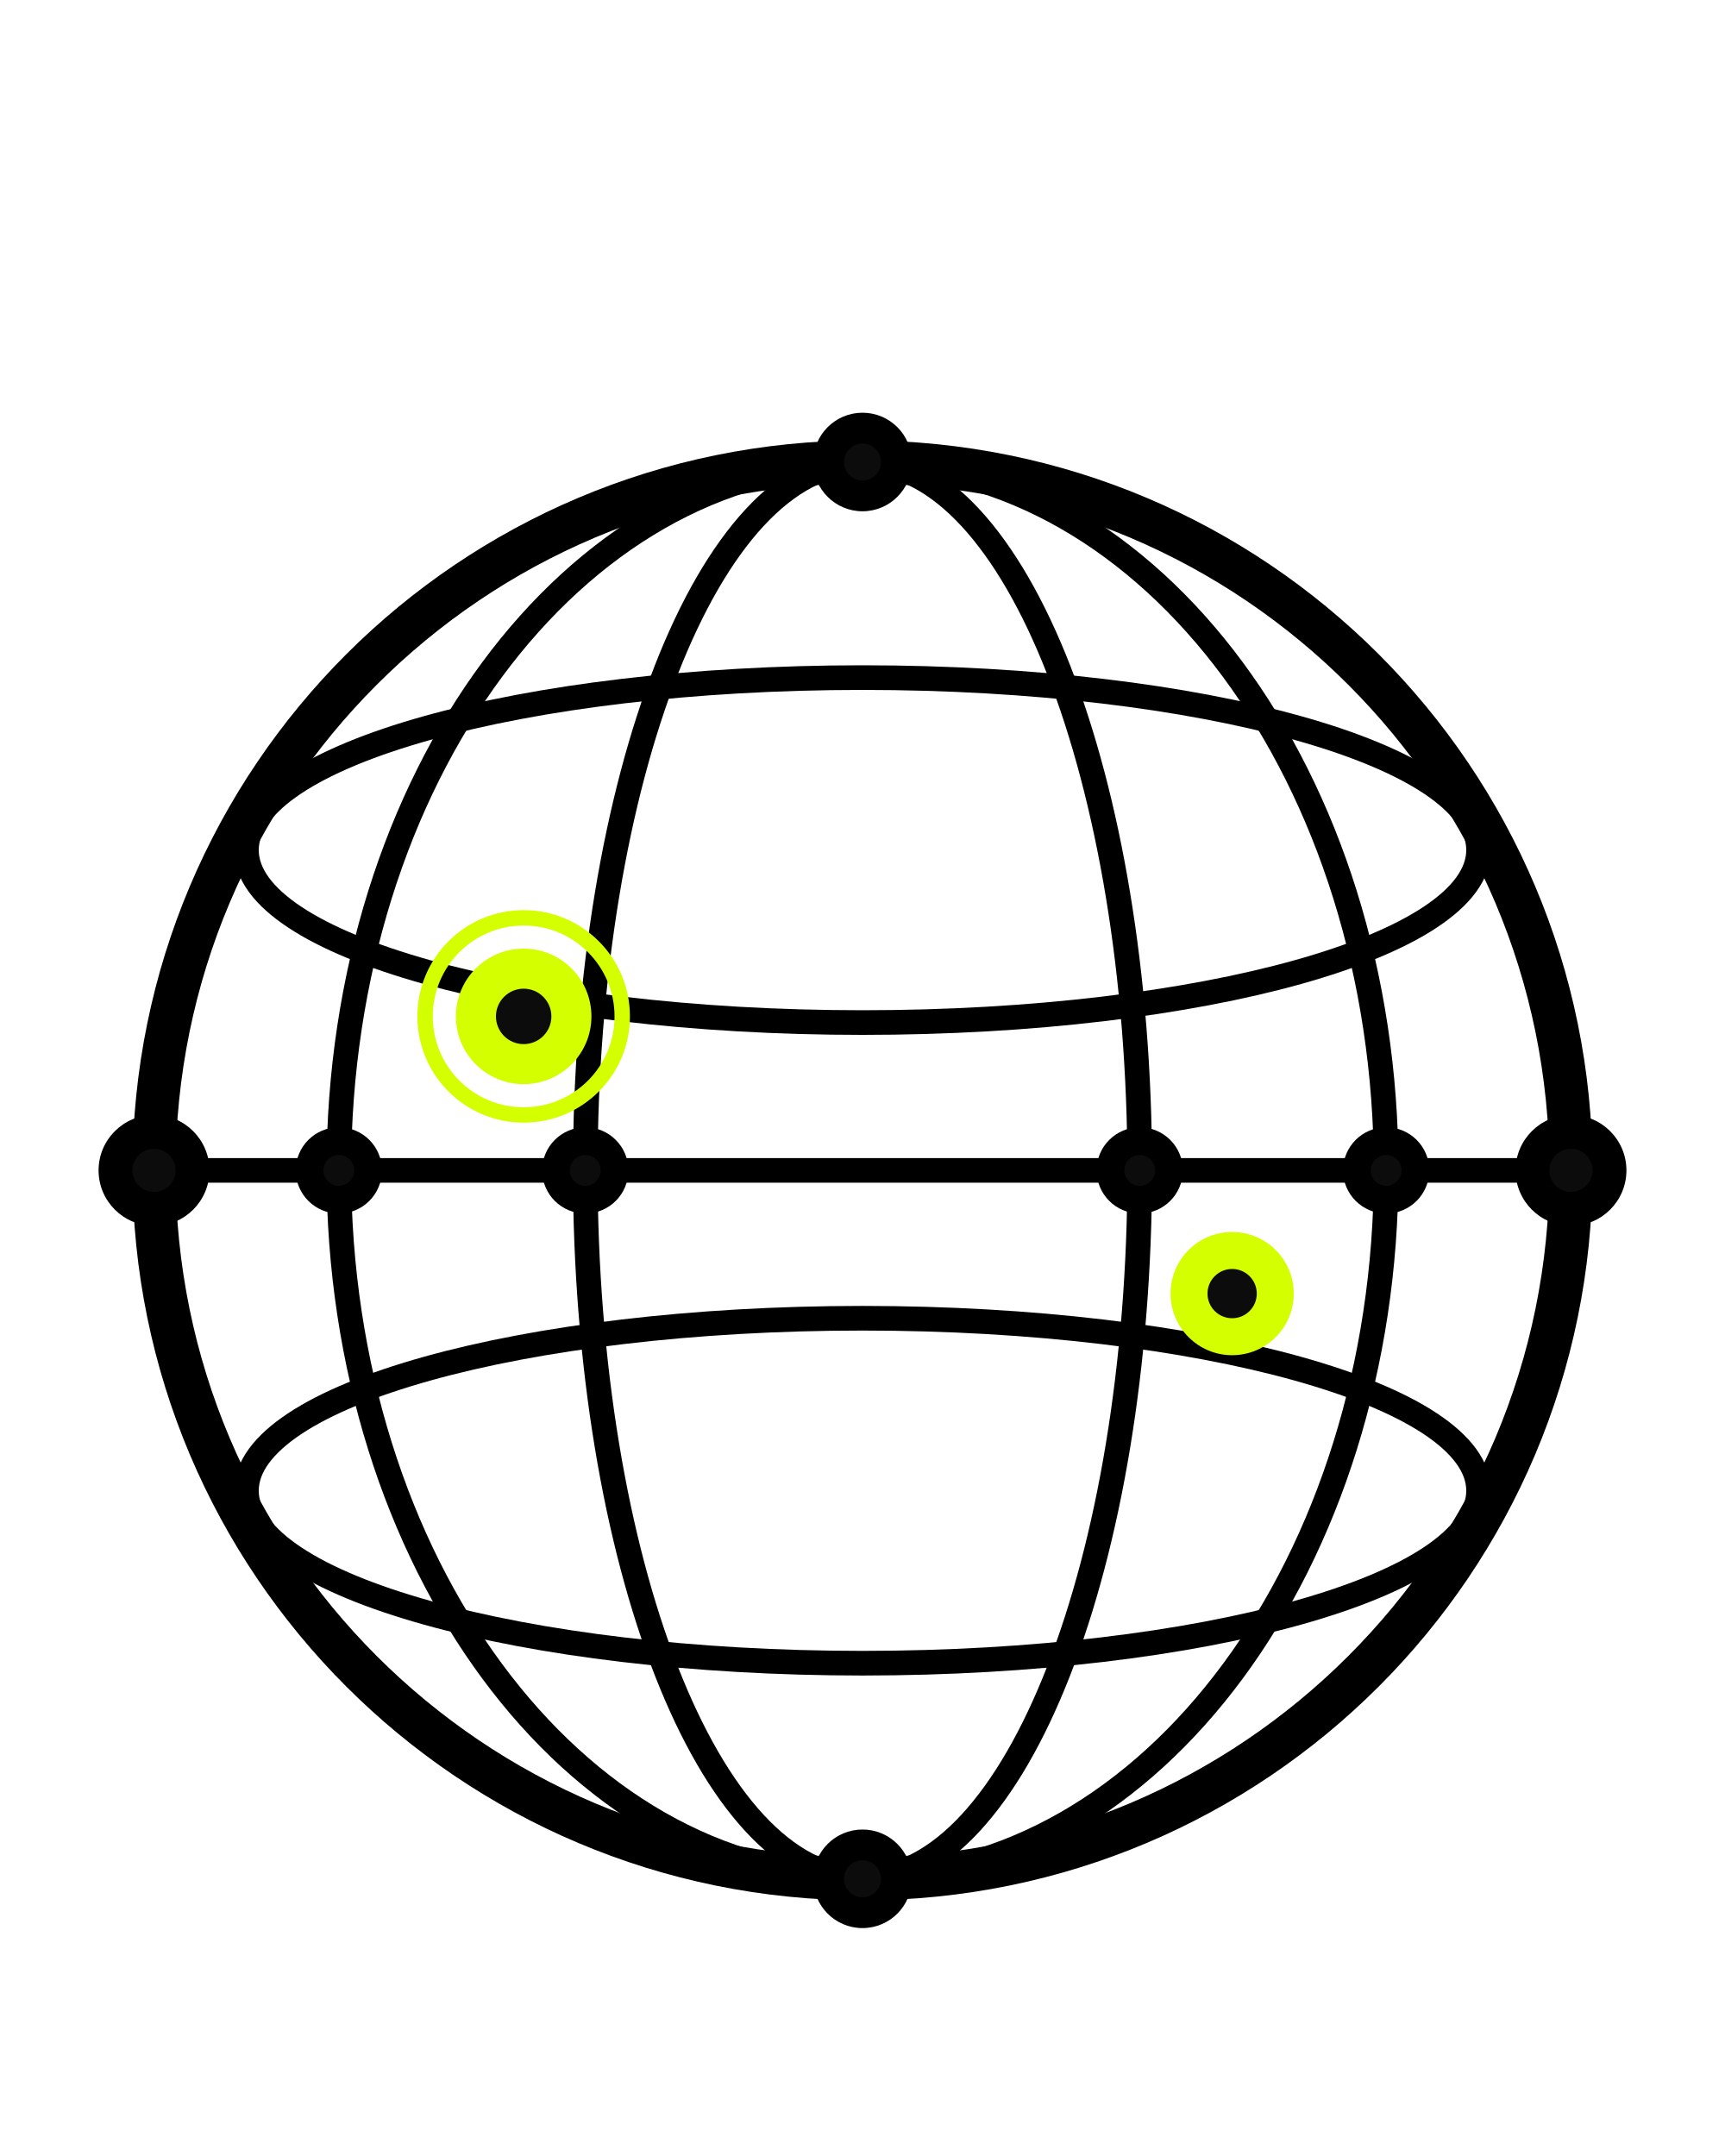
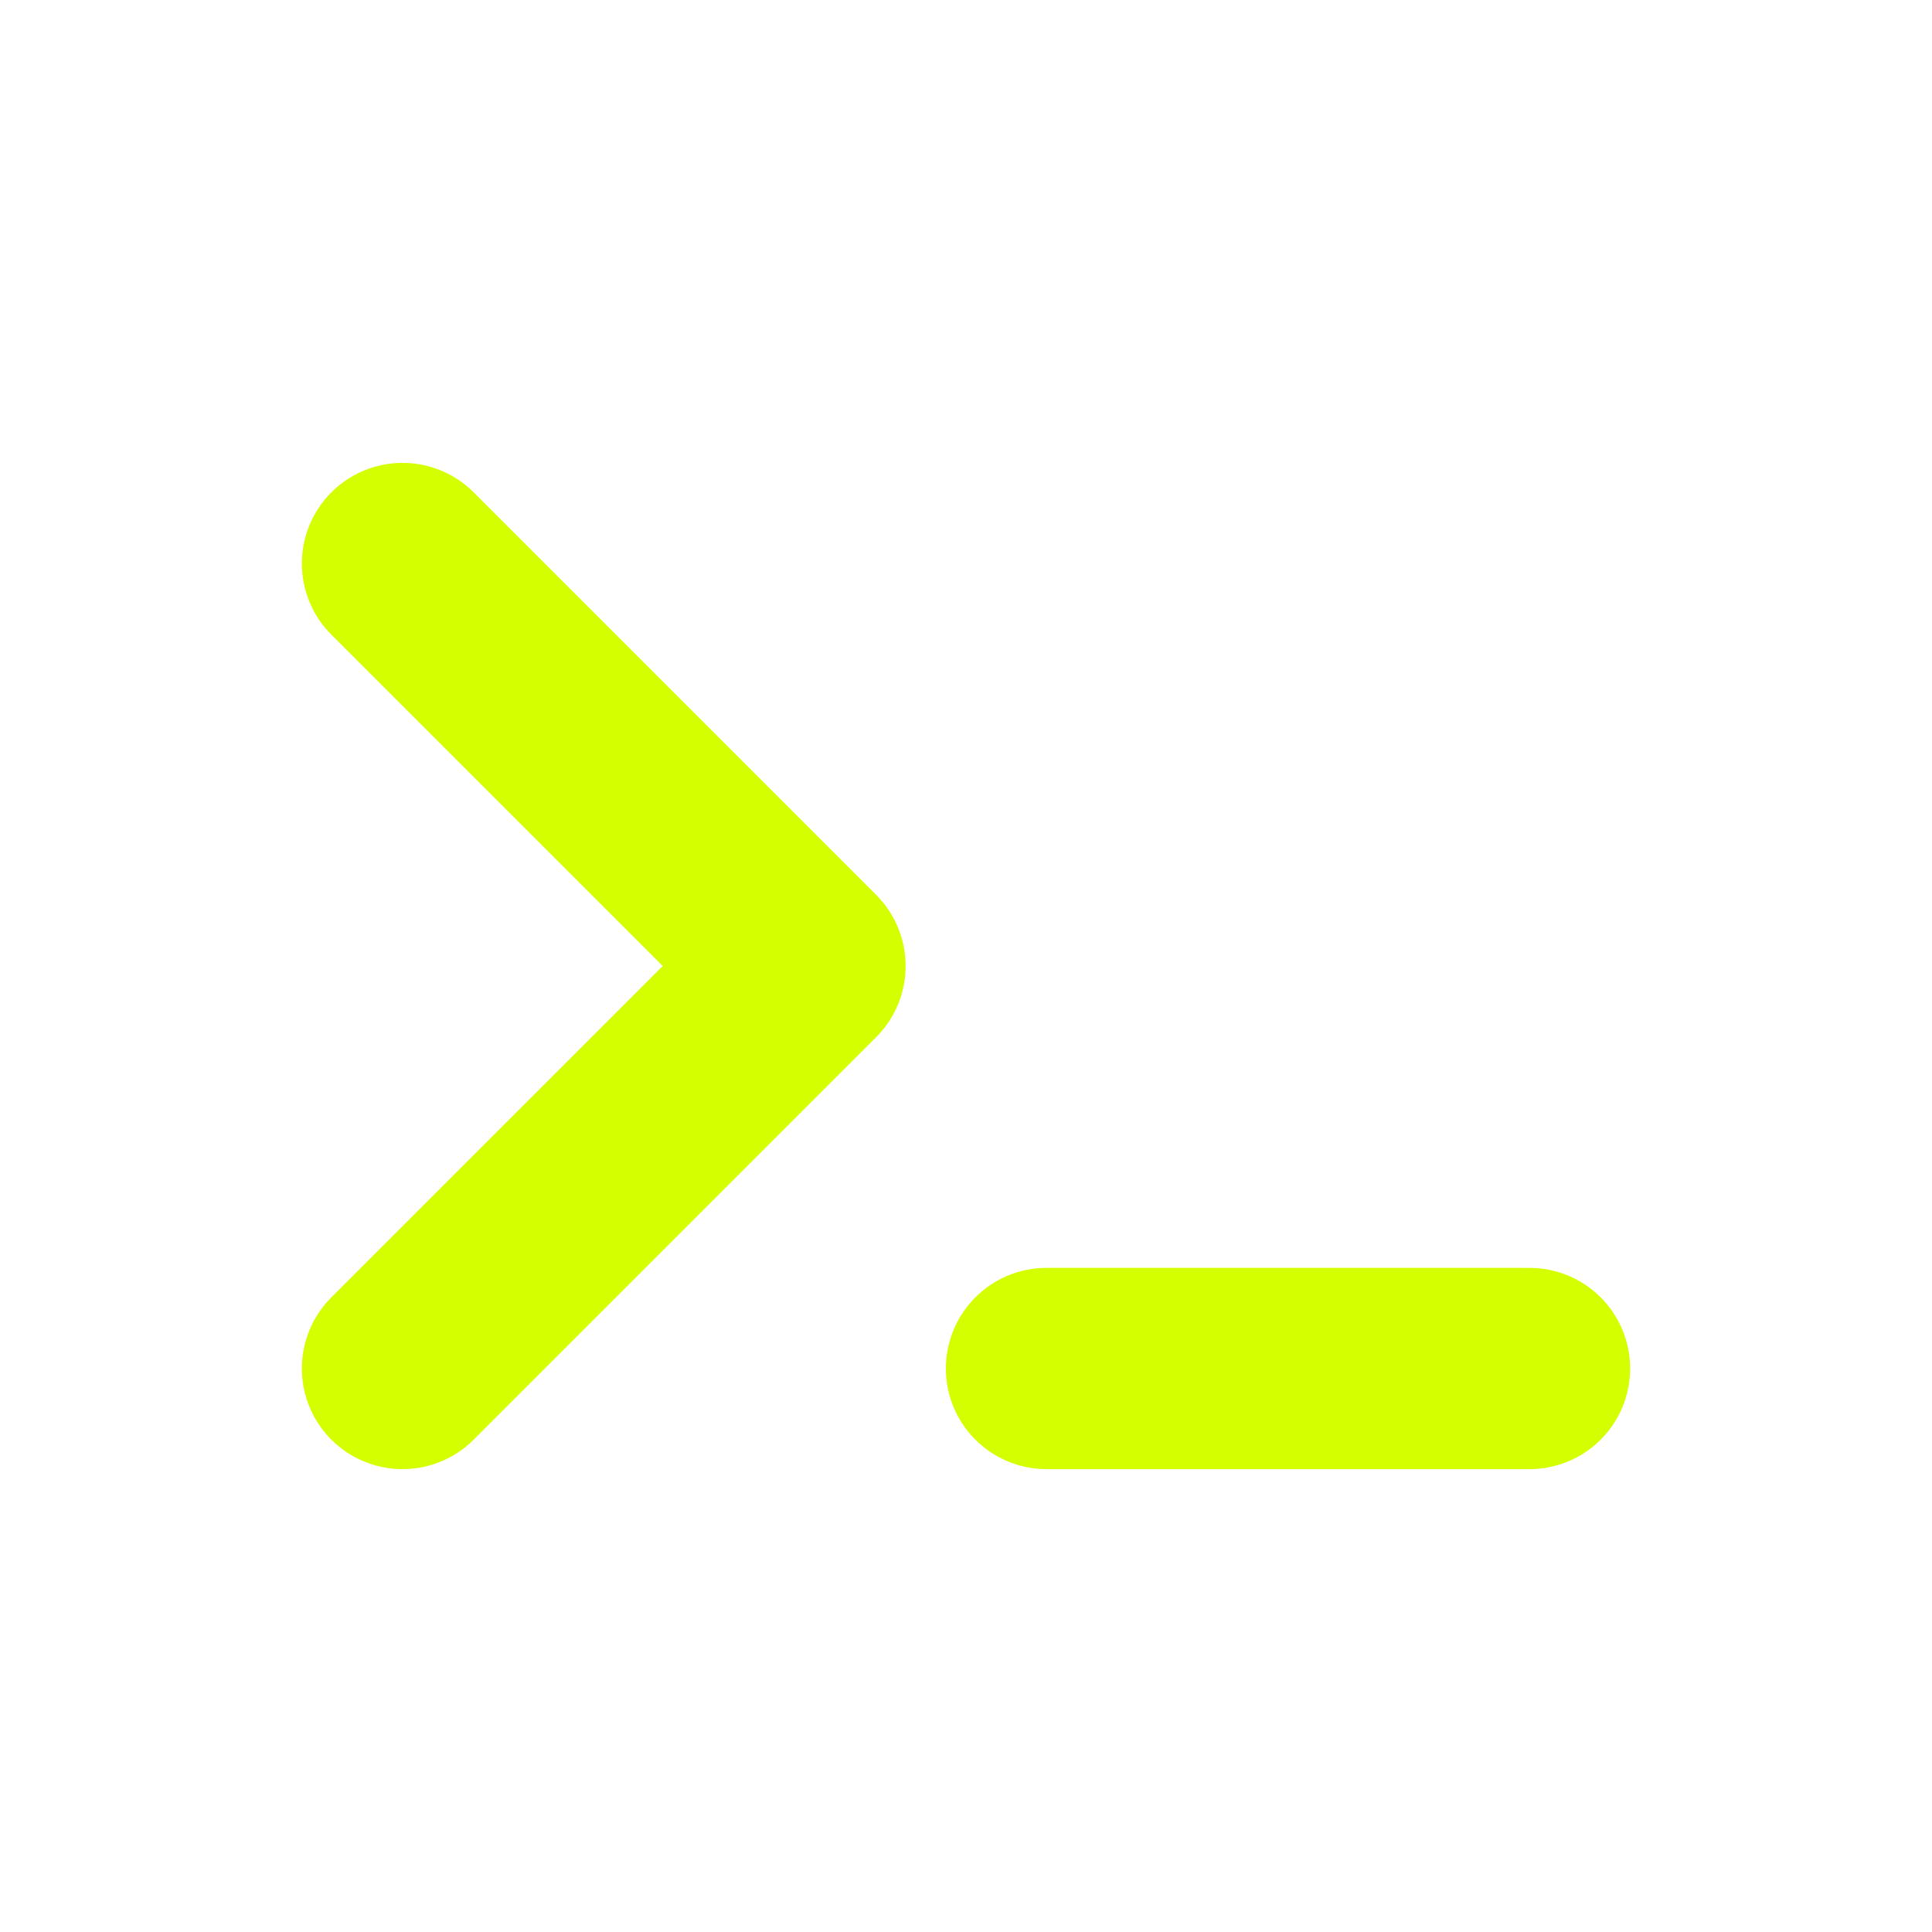
- <svg xmlns="http://www.w3.org/2000/svg" viewBox="60 -5 280 350" role="img" aria-label="hackerspace.sh logo">
-   <circle cx="200" cy="185" r="115" stroke="currentColor" fill="none" stroke-width="7" stroke-linecap="round" stroke-linejoin="round" />
-   <ellipse cx="200" cy="185" rx="45" ry="115" stroke="currentColor" fill="none" stroke-width="4" stroke-linecap="round" stroke-linejoin="round" />
-   <ellipse cx="200" cy="185" rx="85" ry="115" stroke="currentColor" fill="none" stroke-width="4" stroke-linecap="round" stroke-linejoin="round" />
-   <line x1="85" y1="185" x2="315" y2="185" stroke="currentColor" fill="none" stroke-width="4" stroke-linecap="round" stroke-linejoin="round" />
-   <ellipse cx="200" cy="133" rx="100" ry="28" stroke="currentColor" fill="none" stroke-width="4" stroke-linecap="round" stroke-linejoin="round" />
-   <ellipse cx="200" cy="237" rx="100" ry="28" stroke="currentColor" fill="none" stroke-width="4" stroke-linecap="round" stroke-linejoin="round" />
-   <g fill="currentColor" stroke="none">
-     <circle cx="85" cy="185" r="9" />
-     <circle cx="85" cy="185" r="3.5" fill="#0c0c0c" />
-     <circle cx="115" cy="185" r="7" />
-     <circle cx="115" cy="185" r="2.5" fill="#0c0c0c" />
-     <circle cx="155" cy="185" r="7" />
-     <circle cx="155" cy="185" r="2.5" fill="#0c0c0c" />
-     <circle cx="245" cy="185" r="7" />
-     <circle cx="245" cy="185" r="2.5" fill="#0c0c0c" />
-     <circle cx="285" cy="185" r="7" />
-     <circle cx="285" cy="185" r="2.5" fill="#0c0c0c" />
-     <circle cx="315" cy="185" r="9" />
-     <circle cx="315" cy="185" r="3.5" fill="#0c0c0c" />
-     <circle cx="200" cy="70" r="8" />
-     <circle cx="200" cy="70" r="3" fill="#0c0c0c" />
-     <circle cx="200" cy="300" r="8" />
-     <circle cx="200" cy="300" r="3" fill="#0c0c0c" />
-   </g>
-   <g>
-     <circle cx="145" cy="160" r="11" fill="#d4ff00" />
-     <circle cx="145" cy="160" r="4.5" fill="#0c0c0c" />
-     <circle cx="145" cy="160" r="16" stroke="#d4ff00" fill="none" stroke-width="2.5" stroke-linecap="round" stroke-linejoin="round" />
-   </g>
-   <g>
-     <circle cx="260" cy="205" r="10" fill="#d4ff00" />
-     <circle cx="260" cy="205" r="4" fill="#0c0c0c" />
-   </g>
+ <svg xmlns="http://www.w3.org/2000/svg" viewBox="0 0 24 24" fill="none" stroke="#d4ff00" stroke-width="2.5" stroke-linecap="round" stroke-linejoin="round" role="img" aria-label="hackerspace.sh">
+   <path d="M5 7l5 5-5 5" />
+   <path d="M13 17h6" />
</svg>
